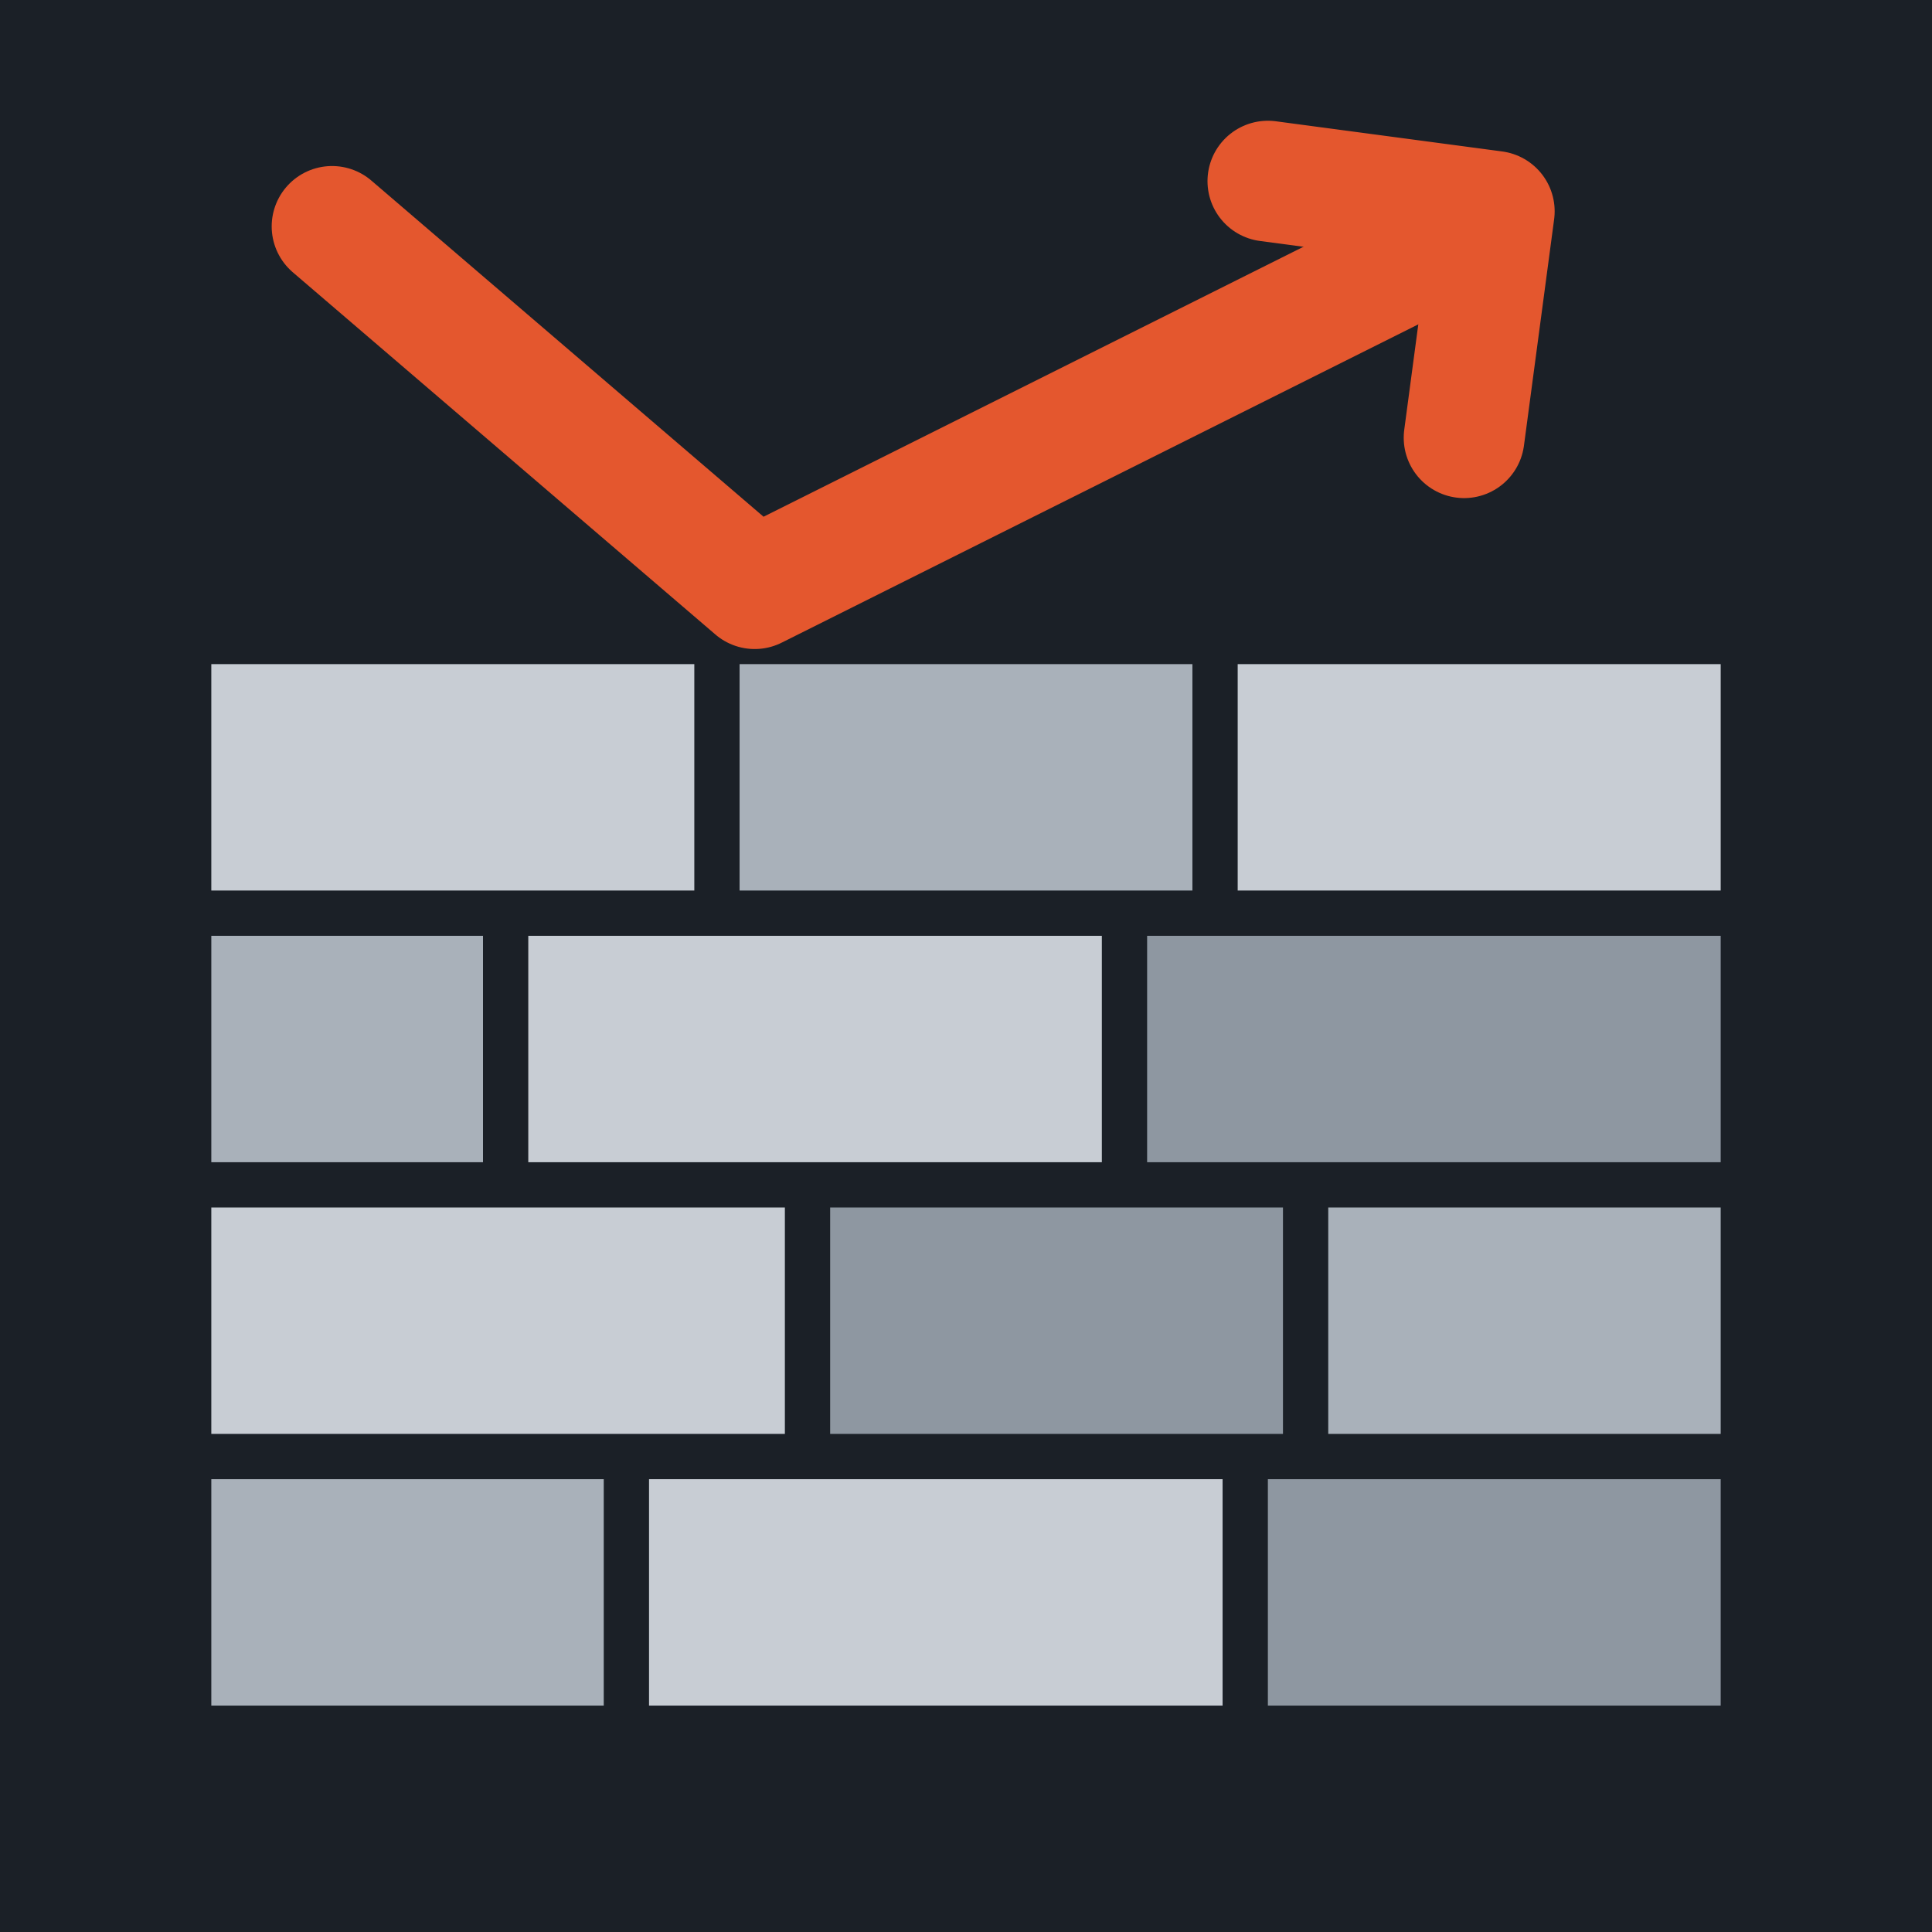
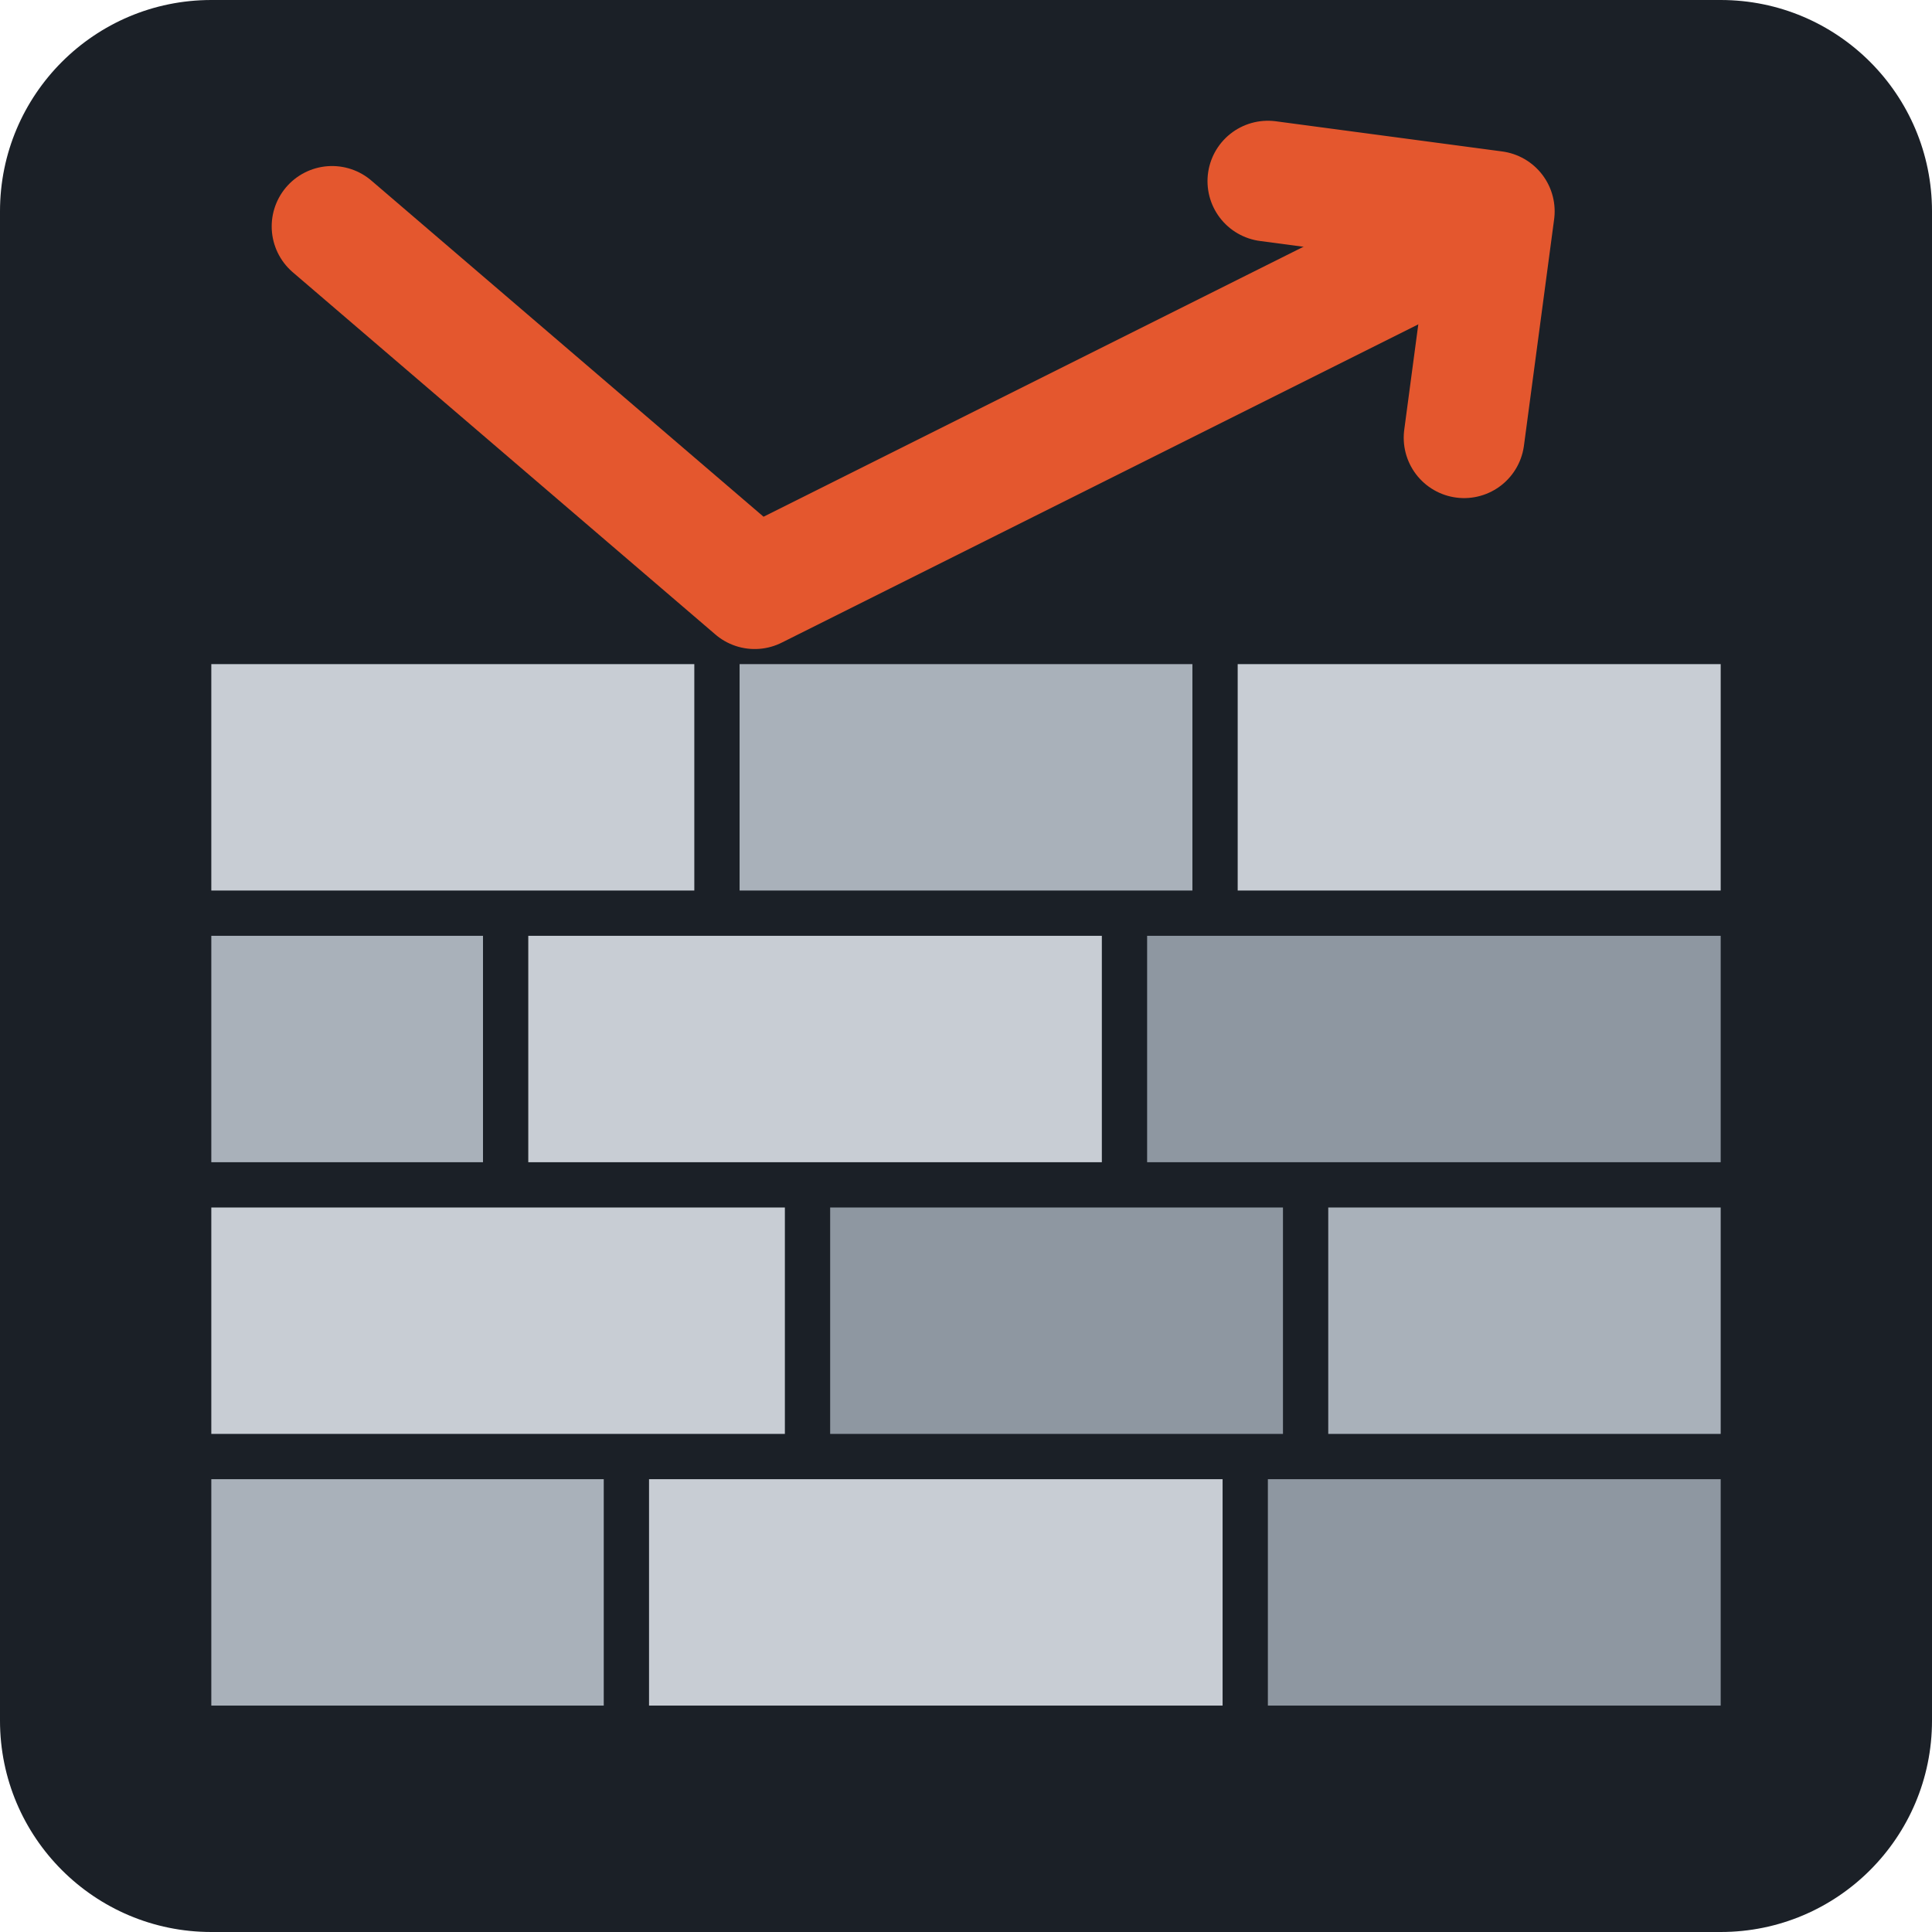
<svg xmlns="http://www.w3.org/2000/svg" viewBox="0 0 128 128" width="128" height="128" role="img" aria-label="Stonewall">
-   <rect width="128" height="128" fill="#1B2027" />
+   <rect width="128" height="128" rx="14" fill="#1B2027" />
  <g fill="#C8CDD4">
    <rect x="14" y="44" width="32" height="15" />
    <rect x="49" y="44" width="30" height="15" fill="#A9B1BA" />
    <rect x="82" y="44" width="32" height="15" />
    <rect x="14" y="62" width="18" height="15" fill="#A9B1BA" />
    <rect x="35" y="62" width="38" height="15" />
    <rect x="76" y="62" width="38" height="15" fill="#8E97A1" />
    <rect x="14" y="80" width="38" height="15" />
    <rect x="55" y="80" width="30" height="15" fill="#8E97A1" />
    <rect x="88" y="80" width="26" height="15" fill="#A9B1BA" />
    <rect x="14" y="98" width="26" height="15" fill="#A9B1BA" />
    <rect x="43" y="98" width="38" height="15" />
    <rect x="84" y="98" width="30" height="15" fill="#8E97A1" />
  </g>
  <path d="M22 15 L50 39 L98 15" fill="none" stroke="#E4572E" stroke-width="8" stroke-linecap="round" stroke-linejoin="round" />
  <path d="M84 12 L99 14 L97 29" fill="none" stroke="#E4572E" stroke-width="8" stroke-linecap="round" stroke-linejoin="round" />
</svg>
